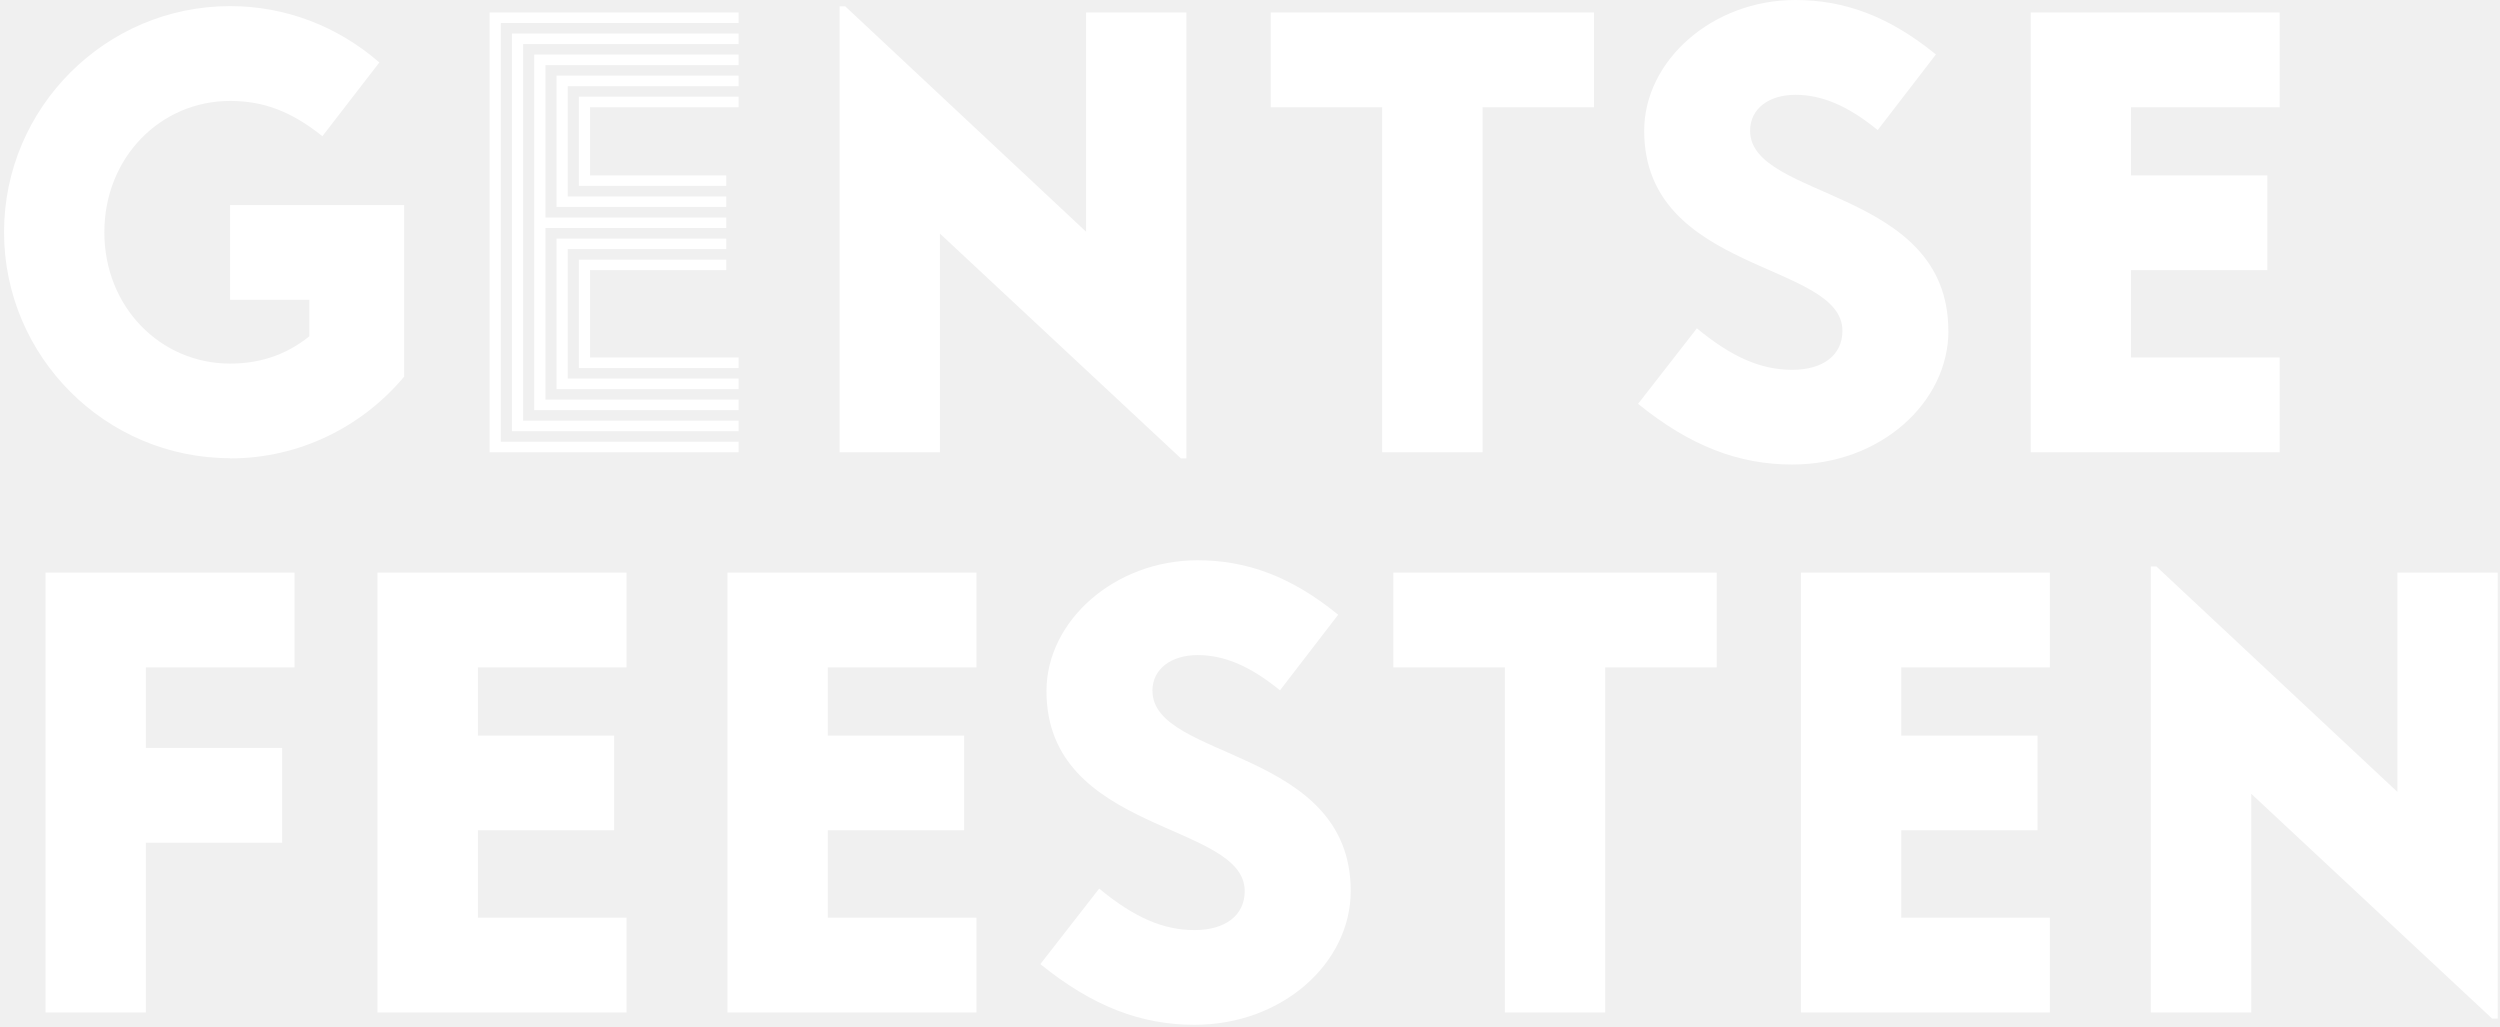
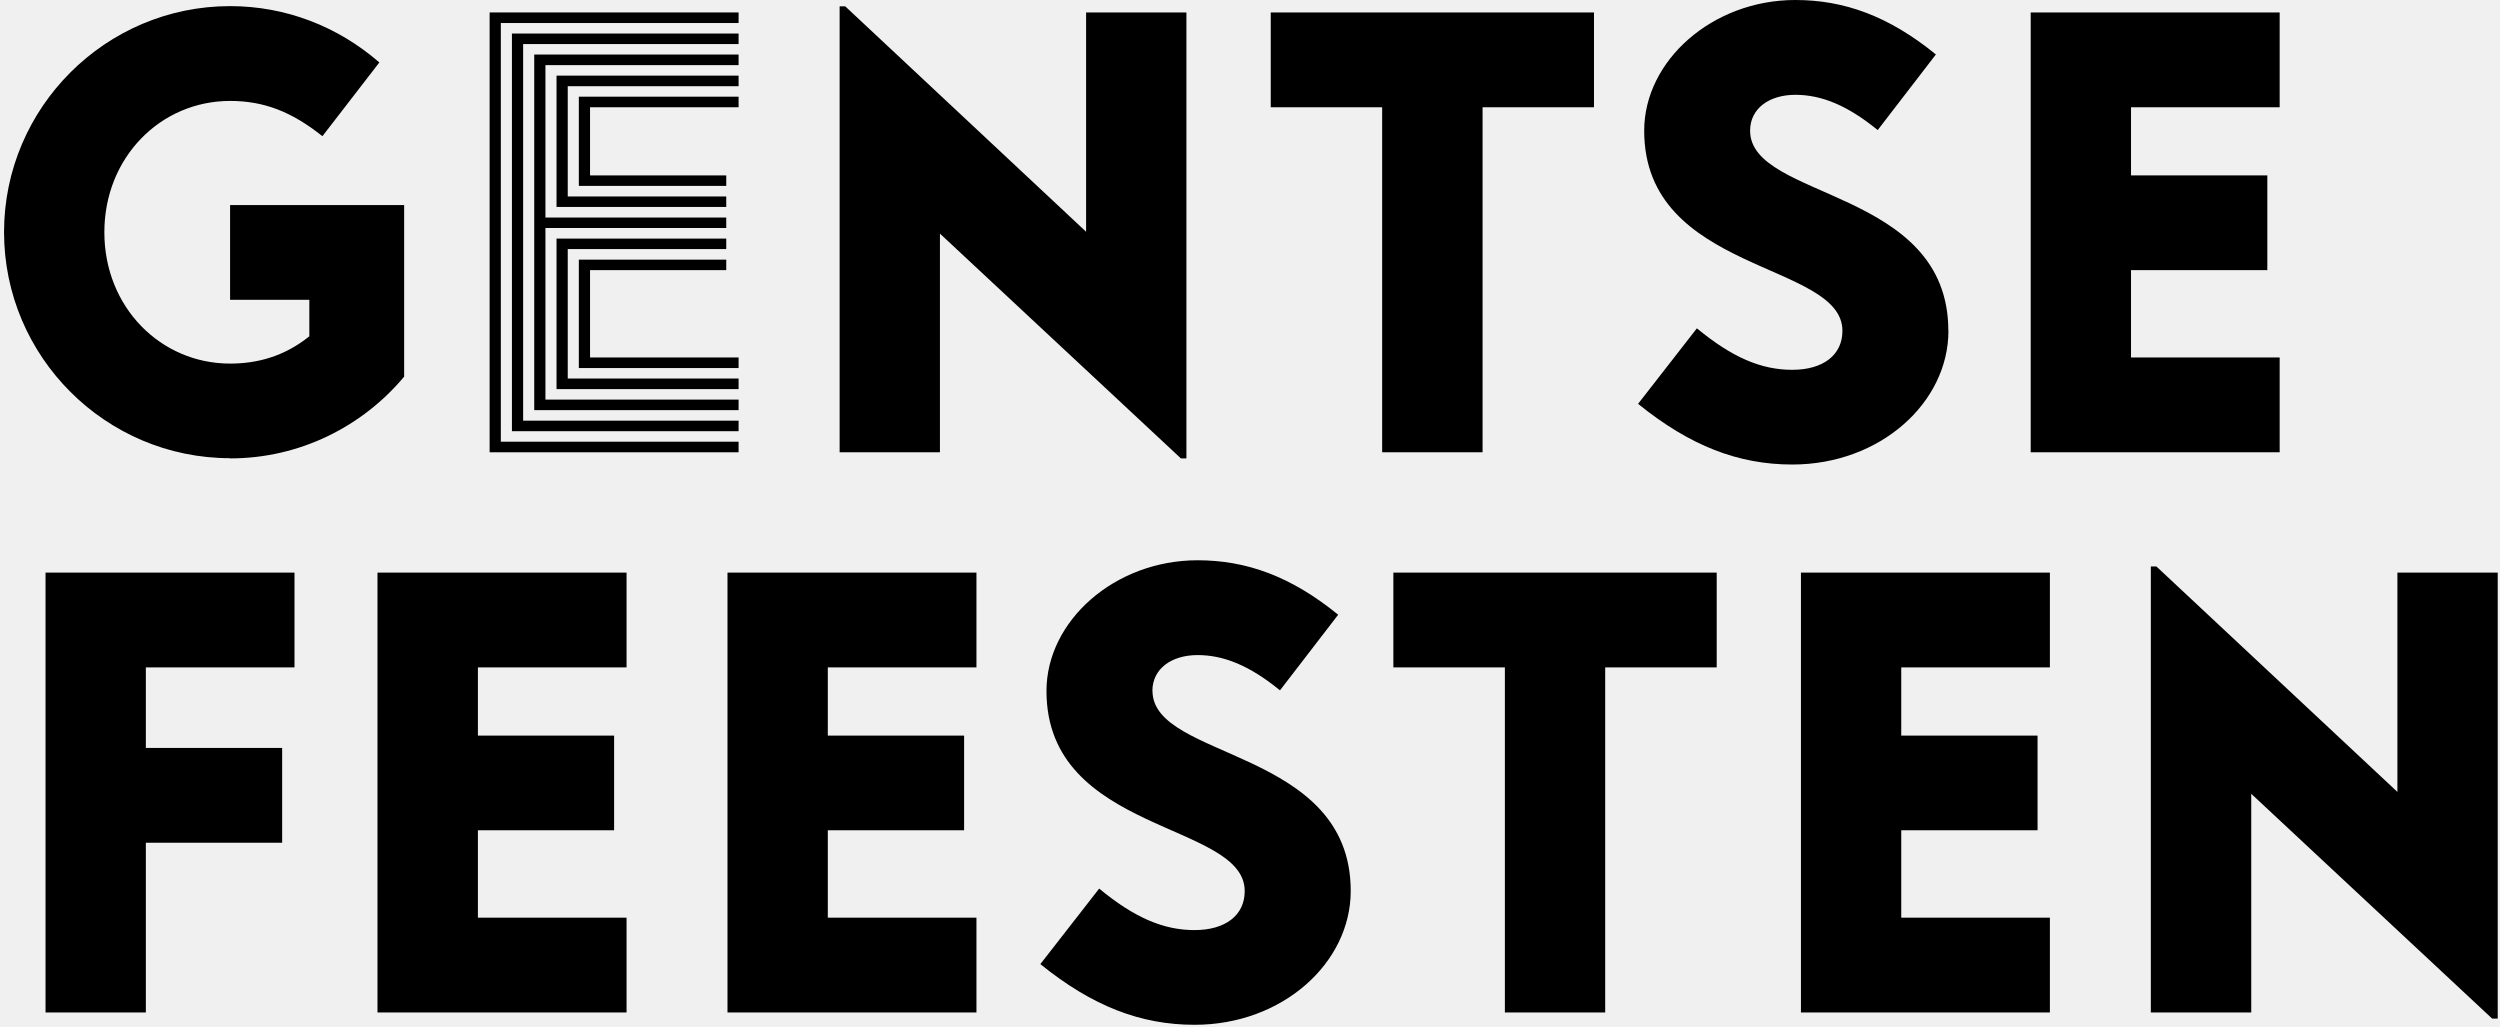
- <svg xmlns="http://www.w3.org/2000/svg" width="241" height="99" fill="none">
-   <path d="M22.18 44.19c6.75 0 12.78-3.1 16.78-7.88V19.77H22.18v9.13h7.64v3.52c-2.45 1.97-5.08 2.63-7.64 2.63-6.69 0-12.12-5.43-12.12-12.66S15.49 9.73 22.18 9.73c3.22 0 5.91 1.01 8.9 3.4l5.49-7.11C32.51 2.5 27.49.59 22.18.59 10.18.59.39 10.38.39 22.38s9.79 21.79 21.79 21.79v.02ZM71.2 3.23H49.35v38.34H71.2v-1.02H50.43V4.25H71.2V3.23Z" fill="#fff" />
-   <path d="M71.2 7.29H53.65v12.66h16.36v-1.01H54.73V8.31H71.2V7.29Zm-1.19 16.72V23H53.65v14.51H71.2v-1.02H54.73V24.01h15.28Z" fill="#fff" />
-   <path d="M71.2 42.58H48.28V2.22H71.2V1.2h-24v42.4h24v-1.02Z" fill="#fff" />
-   <path d="M71.2 34.46H56.88v-8.42h13.13v-1.01H55.8v10.45h15.4v-1.02Zm0-24.12V9.32H55.8v8.6h14.21v-1.01H56.88v-6.57H71.2Z" fill="#fff" />
-   <path d="M71.2 5.26H51.5v34.28h19.7v-1.02H52.58V21.98h17.43v-1.01H52.58V6.28H71.2V5.26Zm19.41 17.26 23.23 21.67h.53V1.2h-9.67v21.14L81.48.61h-.54V43.6h9.67V22.52Zm52.31 21.08V10.34h10.74V1.2H122.5v9.14h10.74V43.6h9.68Zm44.9-11.71c0-13.79-19.11-12.6-19.11-19.29 0-2.15 1.85-3.46 4.36-3.46 2.51 0 5.02 1.01 7.94 3.4l5.61-7.29C182.08 1.55 177.78 0 173.07 0c-8 0-14.57 5.85-14.57 12.6 0 13.79 19.11 12.6 19.11 19.29 0 2.33-1.85 3.76-4.84 3.76-2.99 0-5.79-1.19-9.19-4l-5.67 7.28c5.02 4.06 9.67 5.85 14.87 5.85 8.48 0 15.05-5.97 15.05-12.9l-.01.01Zm31.94 2.57h-14.33v-8.42h13.14v-9.13h-13.14v-6.57h14.33V1.2h-24v42.4h24v-9.14ZM4.39 97.6h9.67V81.24H27.2V72.1H14.06v-7.76h14.33V55.2h-24v42.4Zm32 0H60.4v-9.14H46.07v-8.42H59.2v-9.13H46.07v-6.57H60.4V55.2H36.39v42.4Zm33.74 0h24v-9.14H79.8v-8.42h13.14v-9.13H79.8v-6.57h14.33V55.2h-24v42.4Zm40.96-30.99c0-2.15 1.85-3.46 4.36-3.46 2.51 0 5.02 1.01 7.94 3.4l5.61-7.29c-4.54-3.7-8.84-5.25-13.55-5.25-8 0-14.57 5.85-14.57 12.6 0 13.79 19.11 12.6 19.11 19.29 0 2.33-1.85 3.76-4.84 3.76-2.99 0-5.79-1.19-9.19-4l-5.67 7.28c5.02 4.06 9.67 5.85 14.87 5.85 8.48 0 15.05-5.97 15.05-12.9 0-13.79-19.11-12.6-19.11-19.29l-.01.01Zm23.23-2.27h10.75V97.6h9.67V64.34h10.75V55.2h-31.17v9.14Zm39.29 33.26h24v-9.14h-14.33v-8.42h13.14v-9.13h-13.14v-6.57h14.33V55.2h-24v42.4Zm57.5-42.4v21.14l-23.23-21.73h-.54V97.6h9.68V76.52l23.22 21.67h.54V55.2h-9.67Z" fill="#fff" />
+ <svg xmlns="http://www.w3.org/2000/svg" width="241" height="99" fill="currentColor">
+   <path d="M22.18 44.19c6.75 0 12.78-3.1 16.78-7.88V19.77H22.18v9.13h7.64v3.52c-2.45 1.97-5.08 2.63-7.64 2.63-6.69 0-12.12-5.43-12.12-12.66S15.49 9.73 22.18 9.73c3.22 0 5.91 1.01 8.9 3.4l5.49-7.11C32.51 2.5 27.49.59 22.18.59 10.18.59.39 10.38.39 22.38s9.79 21.79 21.79 21.79v.02ZM71.2 3.23H49.35v38.34H71.2v-1.02H50.43V4.25H71.2V3.23Z" fill="currentColor" />
+   <path d="M71.2 7.29H53.65v12.66h16.36v-1.01H54.73V8.31H71.2V7.29Zm-1.19 16.72V23H53.65v14.51H71.2v-1.02H54.73V24.01h15.28Z" fill="currentColor" />
+   <path d="M71.2 42.58H48.28V2.22H71.2V1.2h-24v42.4h24v-1.02Z" fill="currentColor" />
+   <path d="M71.2 34.46H56.88v-8.42h13.13v-1.01H55.8v10.45h15.4v-1.02Zm0-24.12V9.32H55.8v8.6h14.21v-1.01H56.88v-6.57H71.2Z" fill="currentColor" />
+   <path d="M71.2 5.26H51.5v34.28h19.7v-1.02H52.58V21.98h17.43v-1.01H52.58V6.28H71.2V5.26Zm19.41 17.26 23.23 21.67h.53V1.2h-9.67v21.14L81.48.61h-.54V43.6h9.67V22.52Zm52.31 21.08V10.34h10.74V1.2H122.5v9.14h10.74V43.6h9.68Zm44.9-11.71c0-13.79-19.11-12.6-19.11-19.29 0-2.15 1.85-3.46 4.36-3.46 2.51 0 5.02 1.01 7.94 3.4l5.61-7.29C182.08 1.55 177.78 0 173.07 0c-8 0-14.57 5.85-14.57 12.6 0 13.79 19.11 12.6 19.11 19.29 0 2.33-1.85 3.76-4.84 3.76-2.99 0-5.79-1.19-9.19-4l-5.67 7.28c5.02 4.06 9.67 5.85 14.87 5.85 8.48 0 15.05-5.97 15.05-12.9l-.01.01Zm31.94 2.57h-14.33v-8.42h13.14v-9.13h-13.14v-6.57h14.33V1.2h-24v42.4h24v-9.14ZM4.39 97.6h9.67V81.24H27.2V72.1H14.06v-7.76h14.33V55.2h-24v42.4Zm32 0H60.4v-9.14H46.07v-8.42H59.2v-9.13H46.07v-6.57H60.4V55.2H36.39v42.4Zm33.74 0h24v-9.14H79.8v-8.42h13.14v-9.13H79.8v-6.57h14.33V55.2h-24v42.4Zm40.96-30.99c0-2.15 1.85-3.46 4.36-3.46 2.51 0 5.02 1.01 7.94 3.4l5.61-7.29c-4.54-3.7-8.84-5.25-13.55-5.25-8 0-14.57 5.85-14.57 12.6 0 13.79 19.11 12.6 19.11 19.29 0 2.33-1.85 3.76-4.84 3.76-2.99 0-5.79-1.19-9.19-4l-5.67 7.28c5.02 4.06 9.67 5.85 14.87 5.85 8.48 0 15.05-5.97 15.05-12.9 0-13.79-19.11-12.6-19.11-19.29l-.01.01Zm23.23-2.27h10.75V97.6h9.67V64.34h10.75V55.2h-31.17v9.14Zm39.29 33.26h24v-9.14h-14.33v-8.42h13.14v-9.13h-13.14v-6.57h14.33V55.2h-24v42.4Zm57.5-42.4v21.14l-23.23-21.73h-.54V97.6h9.68V76.52l23.22 21.67h.54V55.2h-9.67Z" fill="currentColor" />
</svg>
